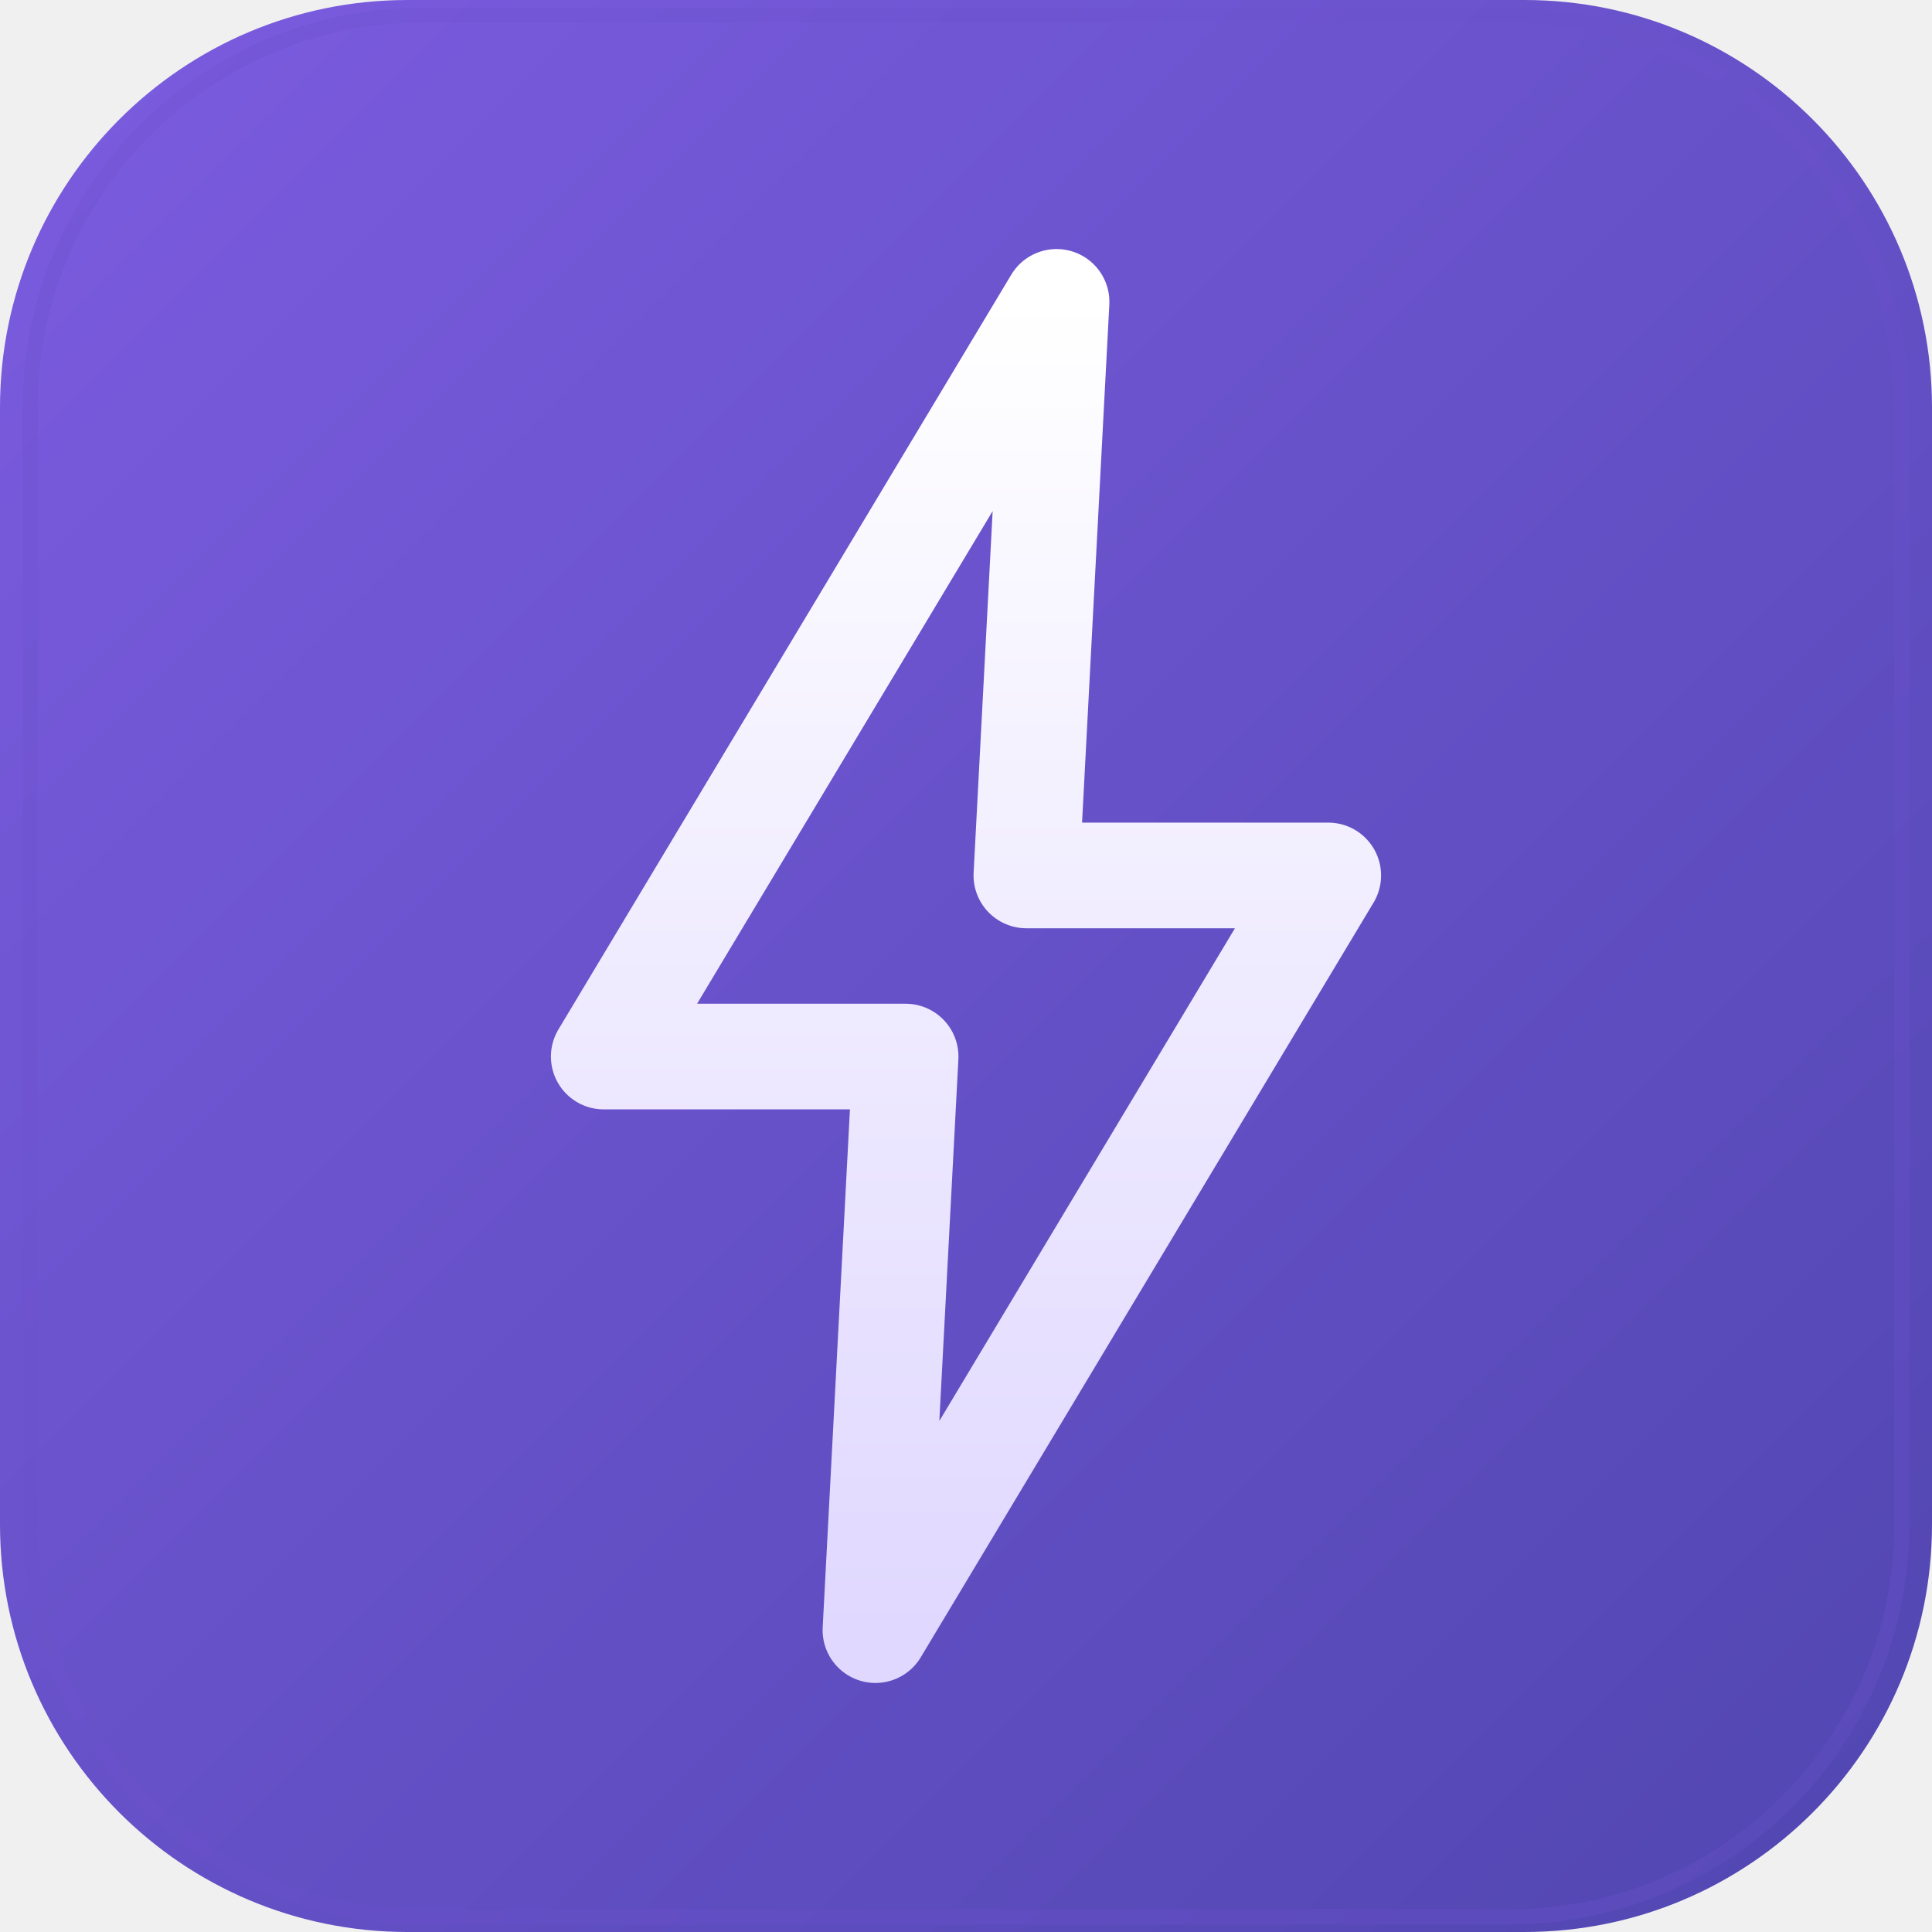
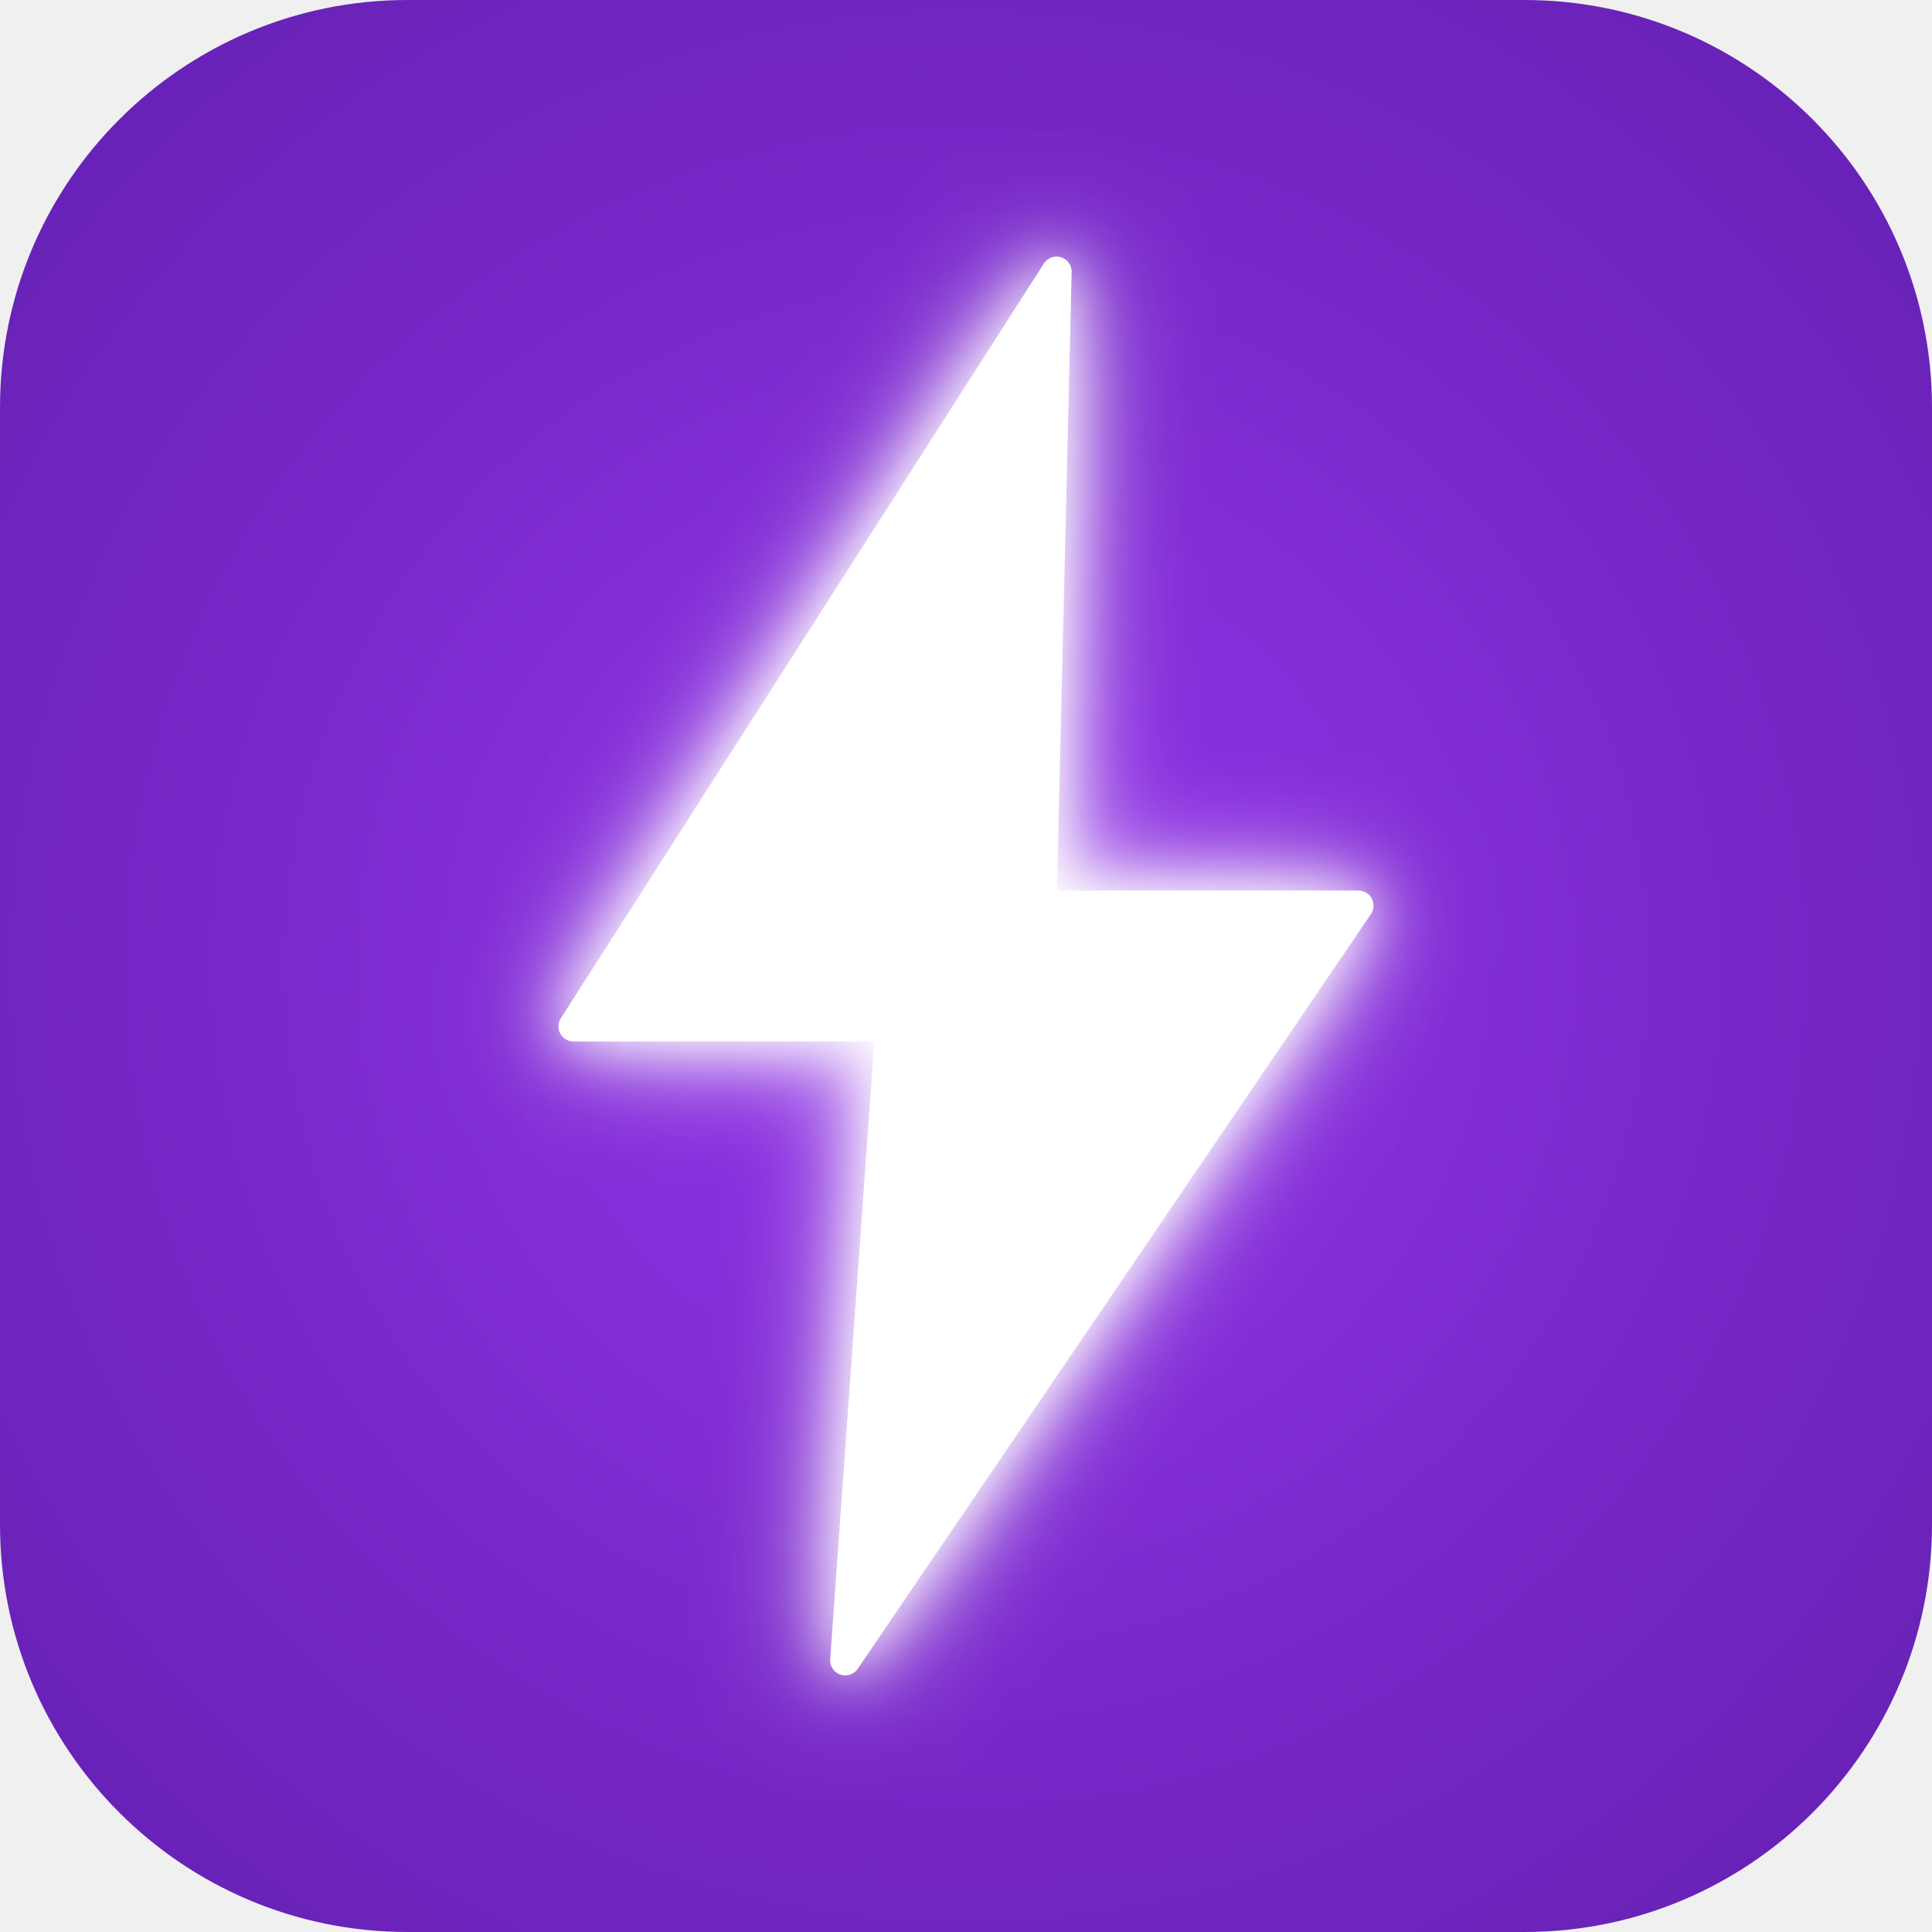
<svg xmlns="http://www.w3.org/2000/svg" viewBox="0 0 512 512">
  <defs>
-     <linearGradient id="bg" x1="0%" y1="0%" x2="100%" y2="100%">
-       <stop offset="0%" stop-color="#7c5ce0" />
-       <stop offset="100%" stop-color="#5046b0" />
-     </linearGradient>
-     <linearGradient id="bolt" x1="0%" y1="0%" x2="0%" y2="100%">
-       <stop offset="0%" stop-color="#ffffff" />
-       <stop offset="100%" stop-color="#e0d8ff" />
-     </linearGradient>
+     <radialGradient id="bg" cx="50%" cy="50%" r="70%">
+       <stop offset="0%" stop-color="#9333ea" />
+       <stop offset="100%" stop-color="#6320b0" />
+     </radialGradient>
+     <filter id="neon" x="-50%" y="-50%" width="200%" height="200%">
+       <feGaussianBlur in="SourceGraphic" stdDeviation="8" result="blur1" />
+       <feGaussianBlur in="SourceGraphic" stdDeviation="16" result="blur2" />
+       <feMerge>
+         <feMergeNode in="blur2" />
+         <feMergeNode in="blur1" />
+         <feMergeNode in="SourceGraphic" />
+       </feMerge>
+     </filter>
  </defs>
  <rect width="512" height="512" rx="108" ry="108" fill="url(#bg)" />
-   <rect x="8" y="4" width="496" height="504" rx="104" ry="104" fill="none" stroke="#6b52cc" stroke-width="4" opacity="0.3" />
-   <path d="M280 80 L160 280 L240 280 L232 432 L352 232 L272 232 Z" fill="none" stroke="url(#bolt)" stroke-width="28" stroke-linejoin="round" stroke-linecap="round" />
+   <path d="M280 72 L152 272 L236 272 L224 440 L360 240 L276 240 Z" fill="white" stroke="white" stroke-width="8" stroke-linejoin="round" stroke-linecap="round" filter="url(#neon)" />
</svg>
